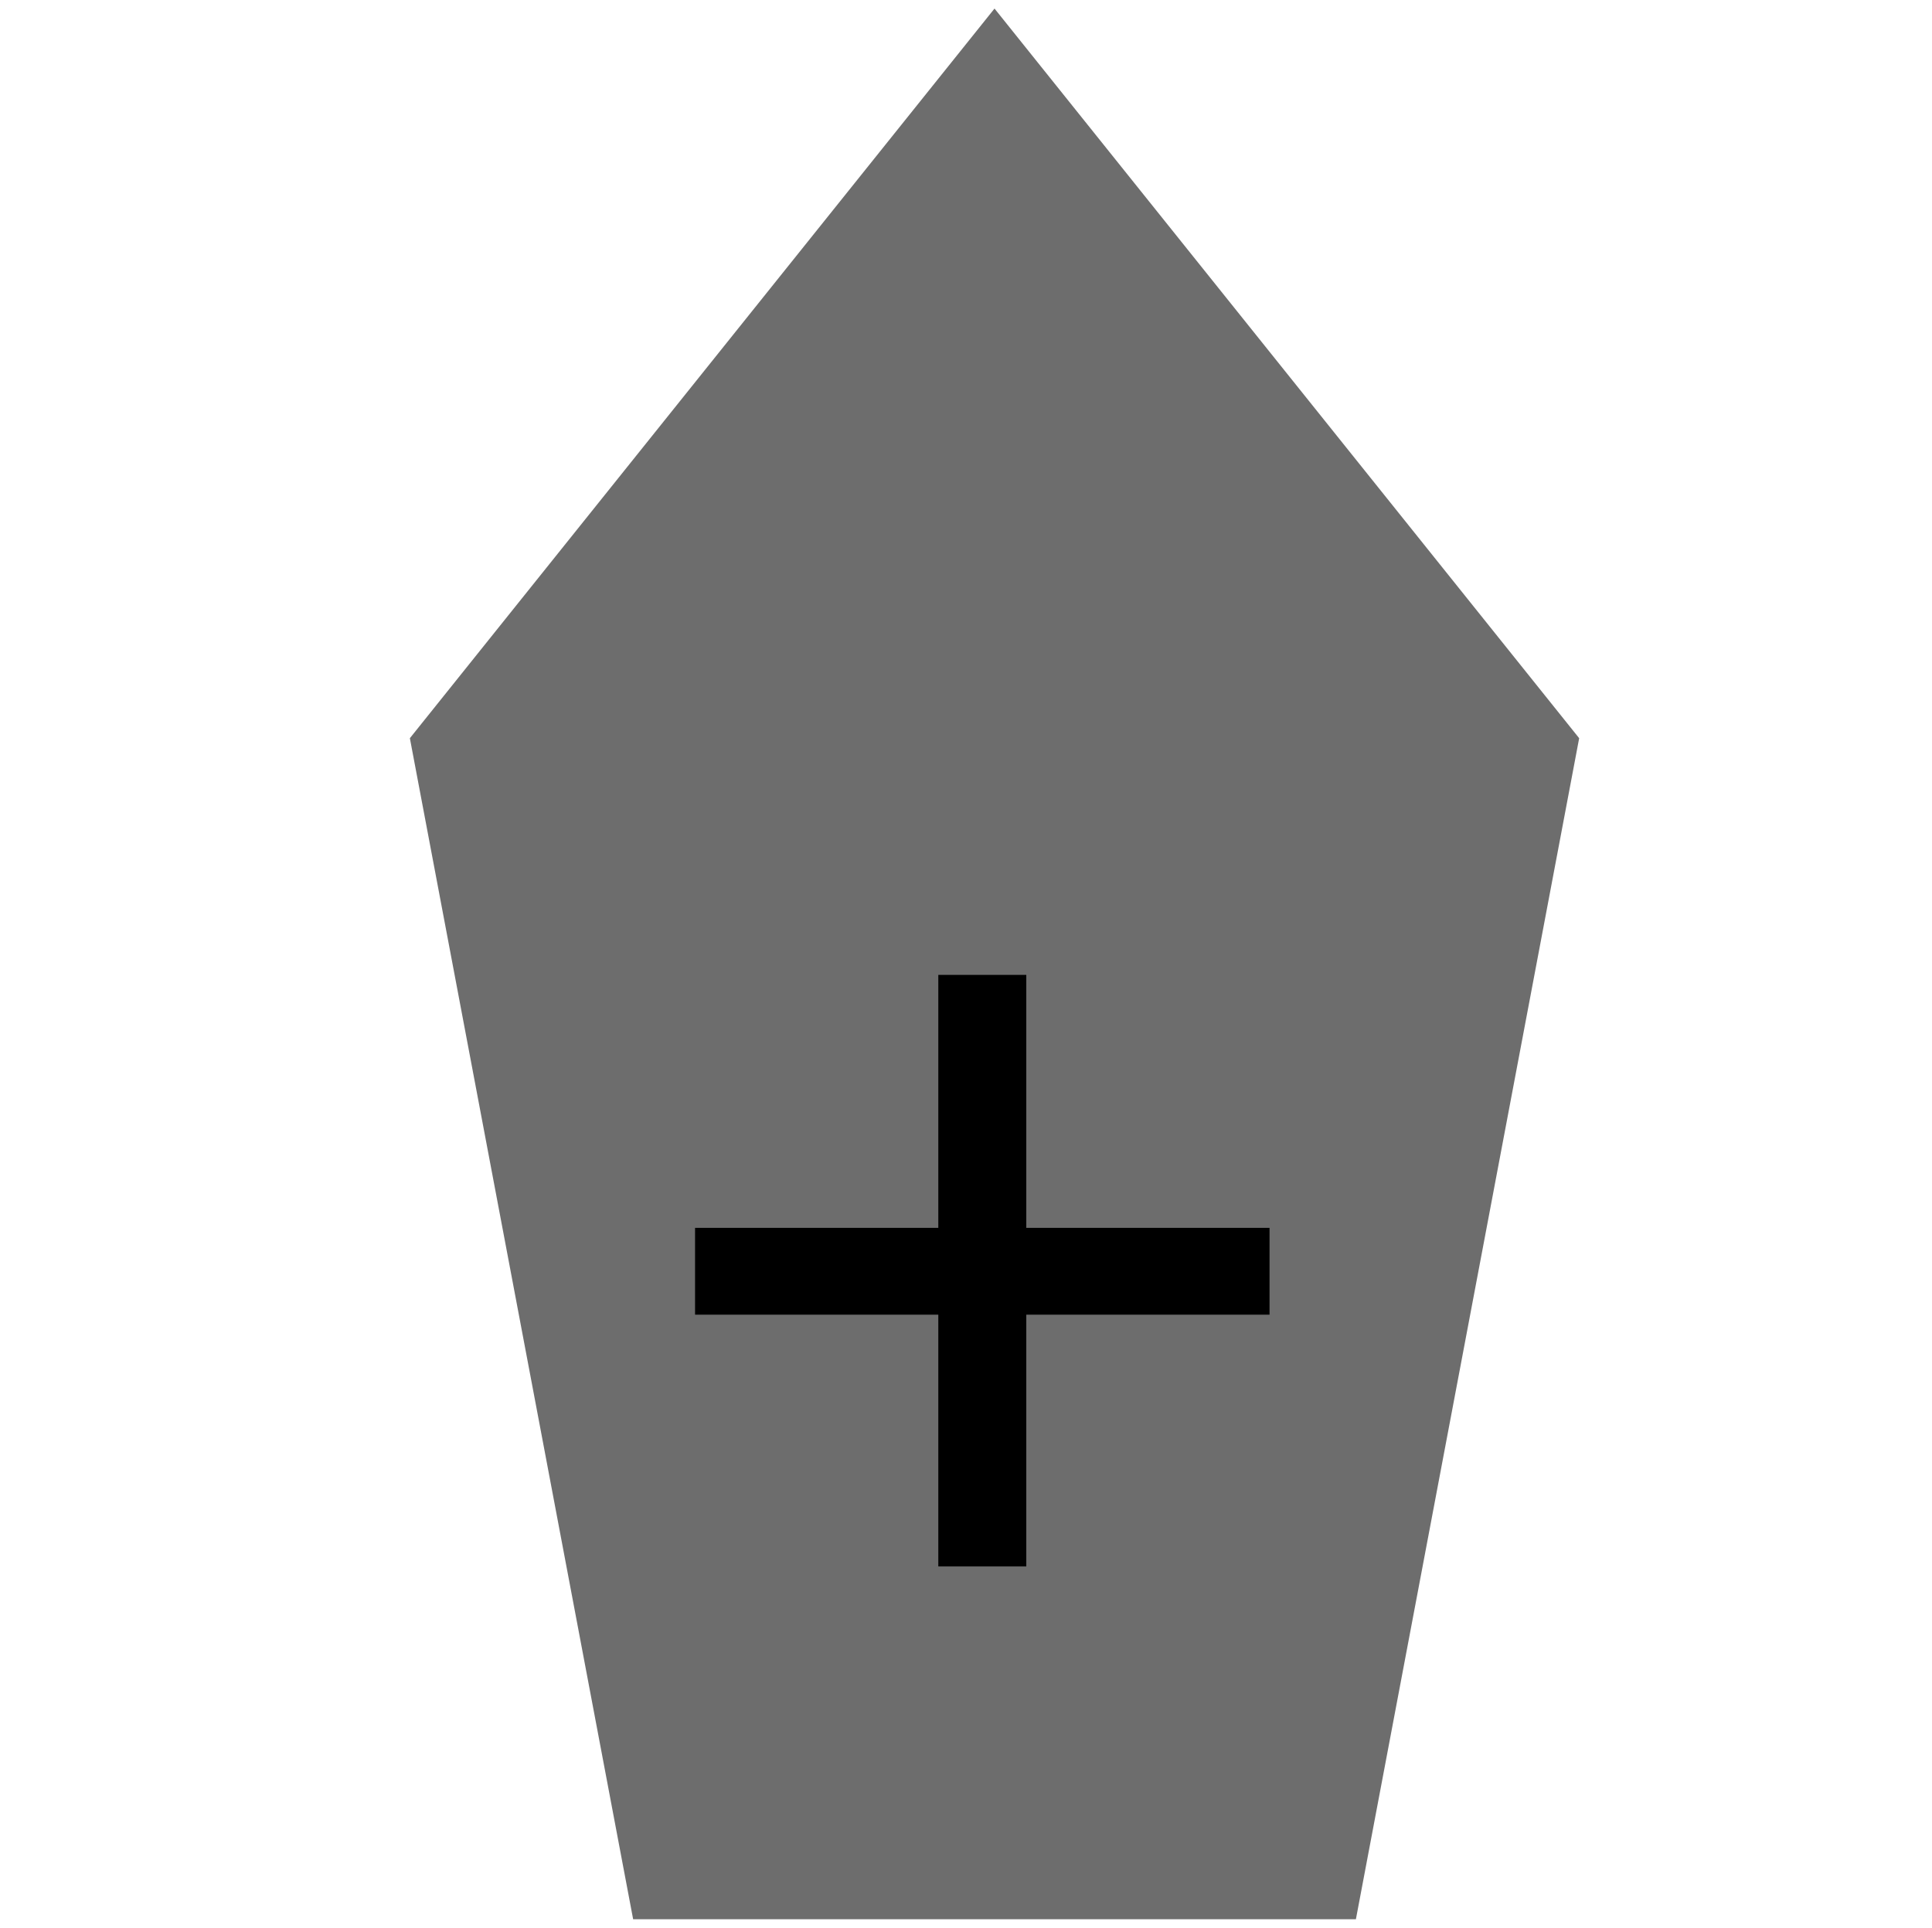
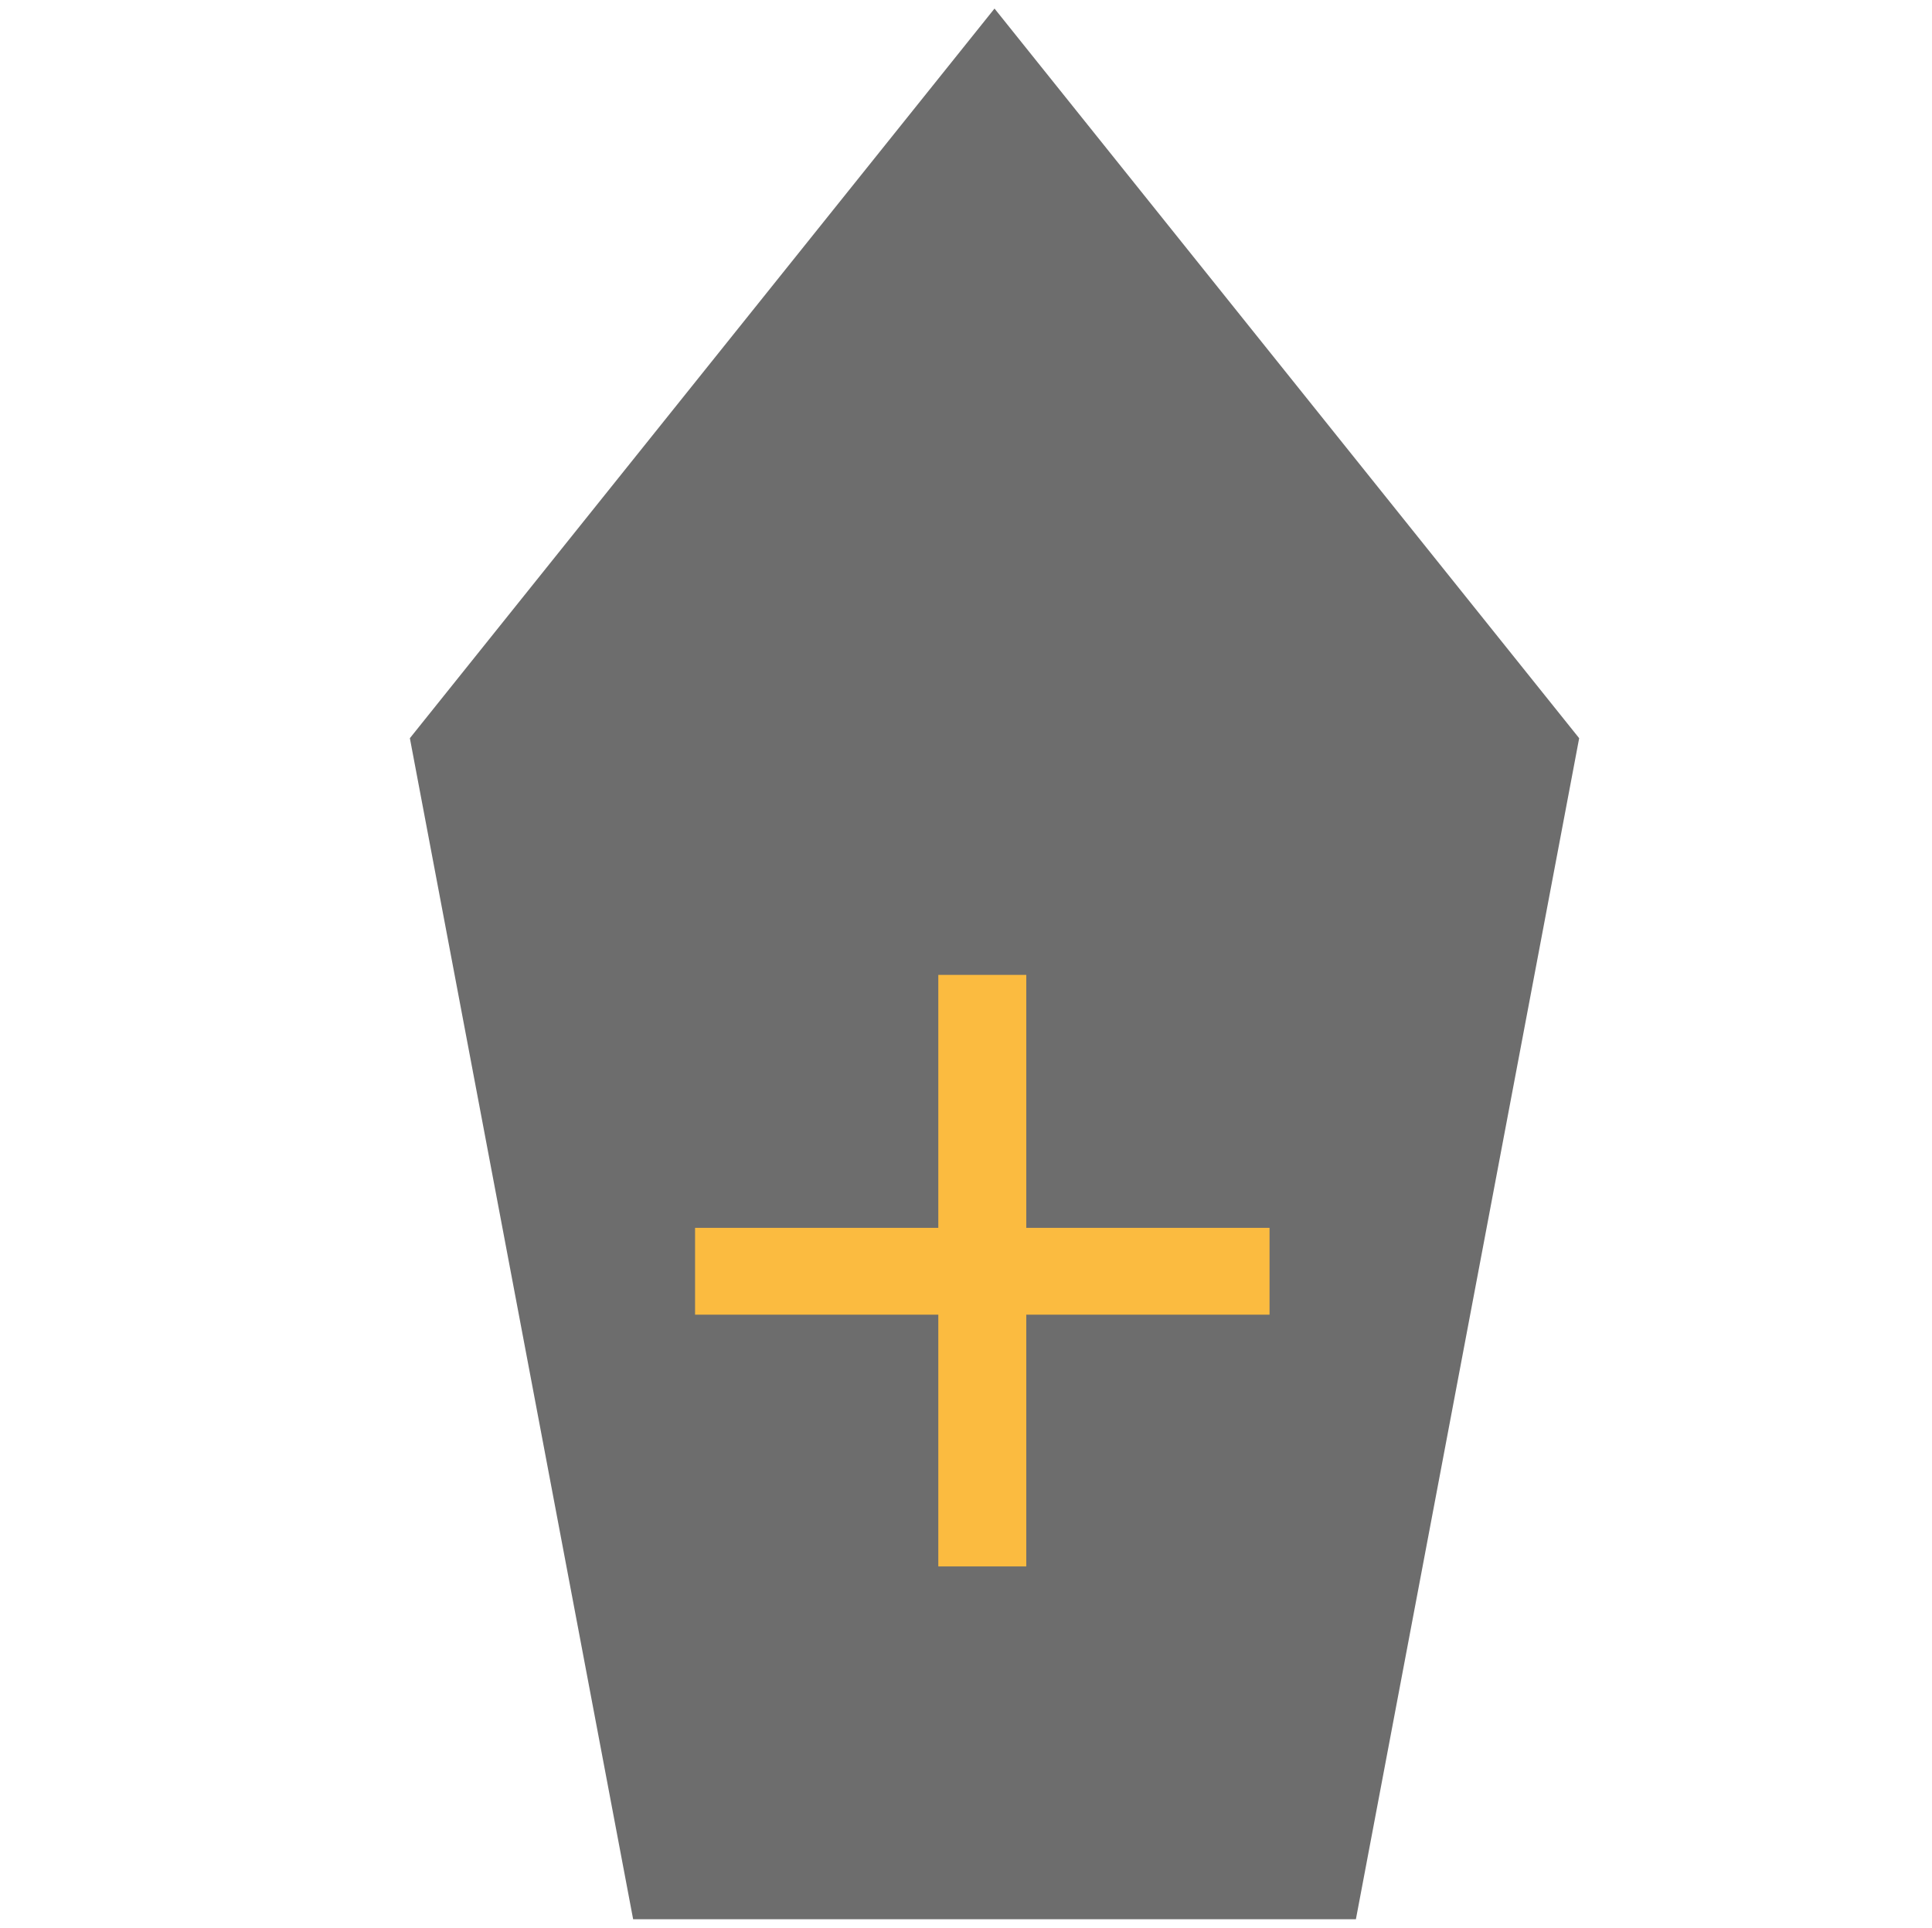
<svg xmlns="http://www.w3.org/2000/svg" version="1.1" x="0px" y="0px" viewBox="-18 20.8 474.2 473.2" style="enable-background:new -18 20.8 474.2 473.2;" xml:space="preserve">
  <style type="text/css">
	.st0{display:none;}
	.st1{display:inline;}
	.st2{fill:url(#SVGID_1_);}
	.st3{fill:#BE1E2D;}
	.st4{fill:none;}
	.st5{font-family:'Tahoma-Bold';}
	.st6{font-size:108px;}
	.st7{display:inline;fill:#94B5DB;}
	.st8{font-family:'Arial-BoldMT';}
	.st9{font-size:82px;}
	.st10{fill:#6D6D6D;}
- 	.st11{font-size:300px;}
+ 	.st11{font-size:300px;fill:#fbbb40;}
	.st12{fill:#FFF200;}
</style>
  <g id="Layer_2" class="st0">
    <g id="Main" class="st1">
      <radialGradient id="SVGID_1_" cx="220.1" cy="259.7" r="236.1" gradientTransform="matrix(1 0 0 -1 0 517.6)" gradientUnits="userSpaceOnUse">
        <stop offset="0.813" style="stop-color:#E1E0E0" />
        <stop offset="1" style="stop-color:#606060" />
      </radialGradient>
      <circle class="st2" cx="220.1" cy="257.9" r="236.1" />
    </g>
  </g>
  <g id="Layer_3" class="st0">
    <g id="Power" class="st1">
      <circle class="st3" cx="220.6" cy="259.9" r="210.3" />
      <rect x="12.3" y="217.2" class="st4" width="474.2" height="227" />
      <text transform="matrix(1 0 0 1 12.2605 299.3048)" class="st5 st6">POWER</text>
    </g>
  </g>
  <g id="Layer_4" class="st0">
    <circle class="st7" cx="220.6" cy="259.9" r="210.3" />
    <text transform="matrix(1 0 0 1 33.3 282.8)" class="st1 st8 st9">PRESETS</text>
  </g>
  <g id="Layer_5">
    <polygon class="st10" points="137.4,491.9 82.6,202 226.1,22.9 369.6,202 314.8,491.9  " />
    <rect x="137.6" y="223.8" class="st4" width="177" height="247" />
    <text transform="matrix(1 0 0 1 137.6004 438.5967)" class="st8 st11">+</text>
  </g>
  <g id="Layer_1" class="st0">
    <g id="Power_copy" class="st1">
      <circle cx="220.6" cy="259.9" r="210.3" />
      <rect x="36" y="155.4" class="st4" width="474.2" height="227" />
      <text transform="matrix(1 0 0 1 35.9596 237.5243)" class="st12 st5 st6">NIGHT </text>
      <text transform="matrix(1 0 0 1 35.9596 367.1243)" class="st12 st5 st6">MODE</text>
    </g>
  </g>
</svg>
